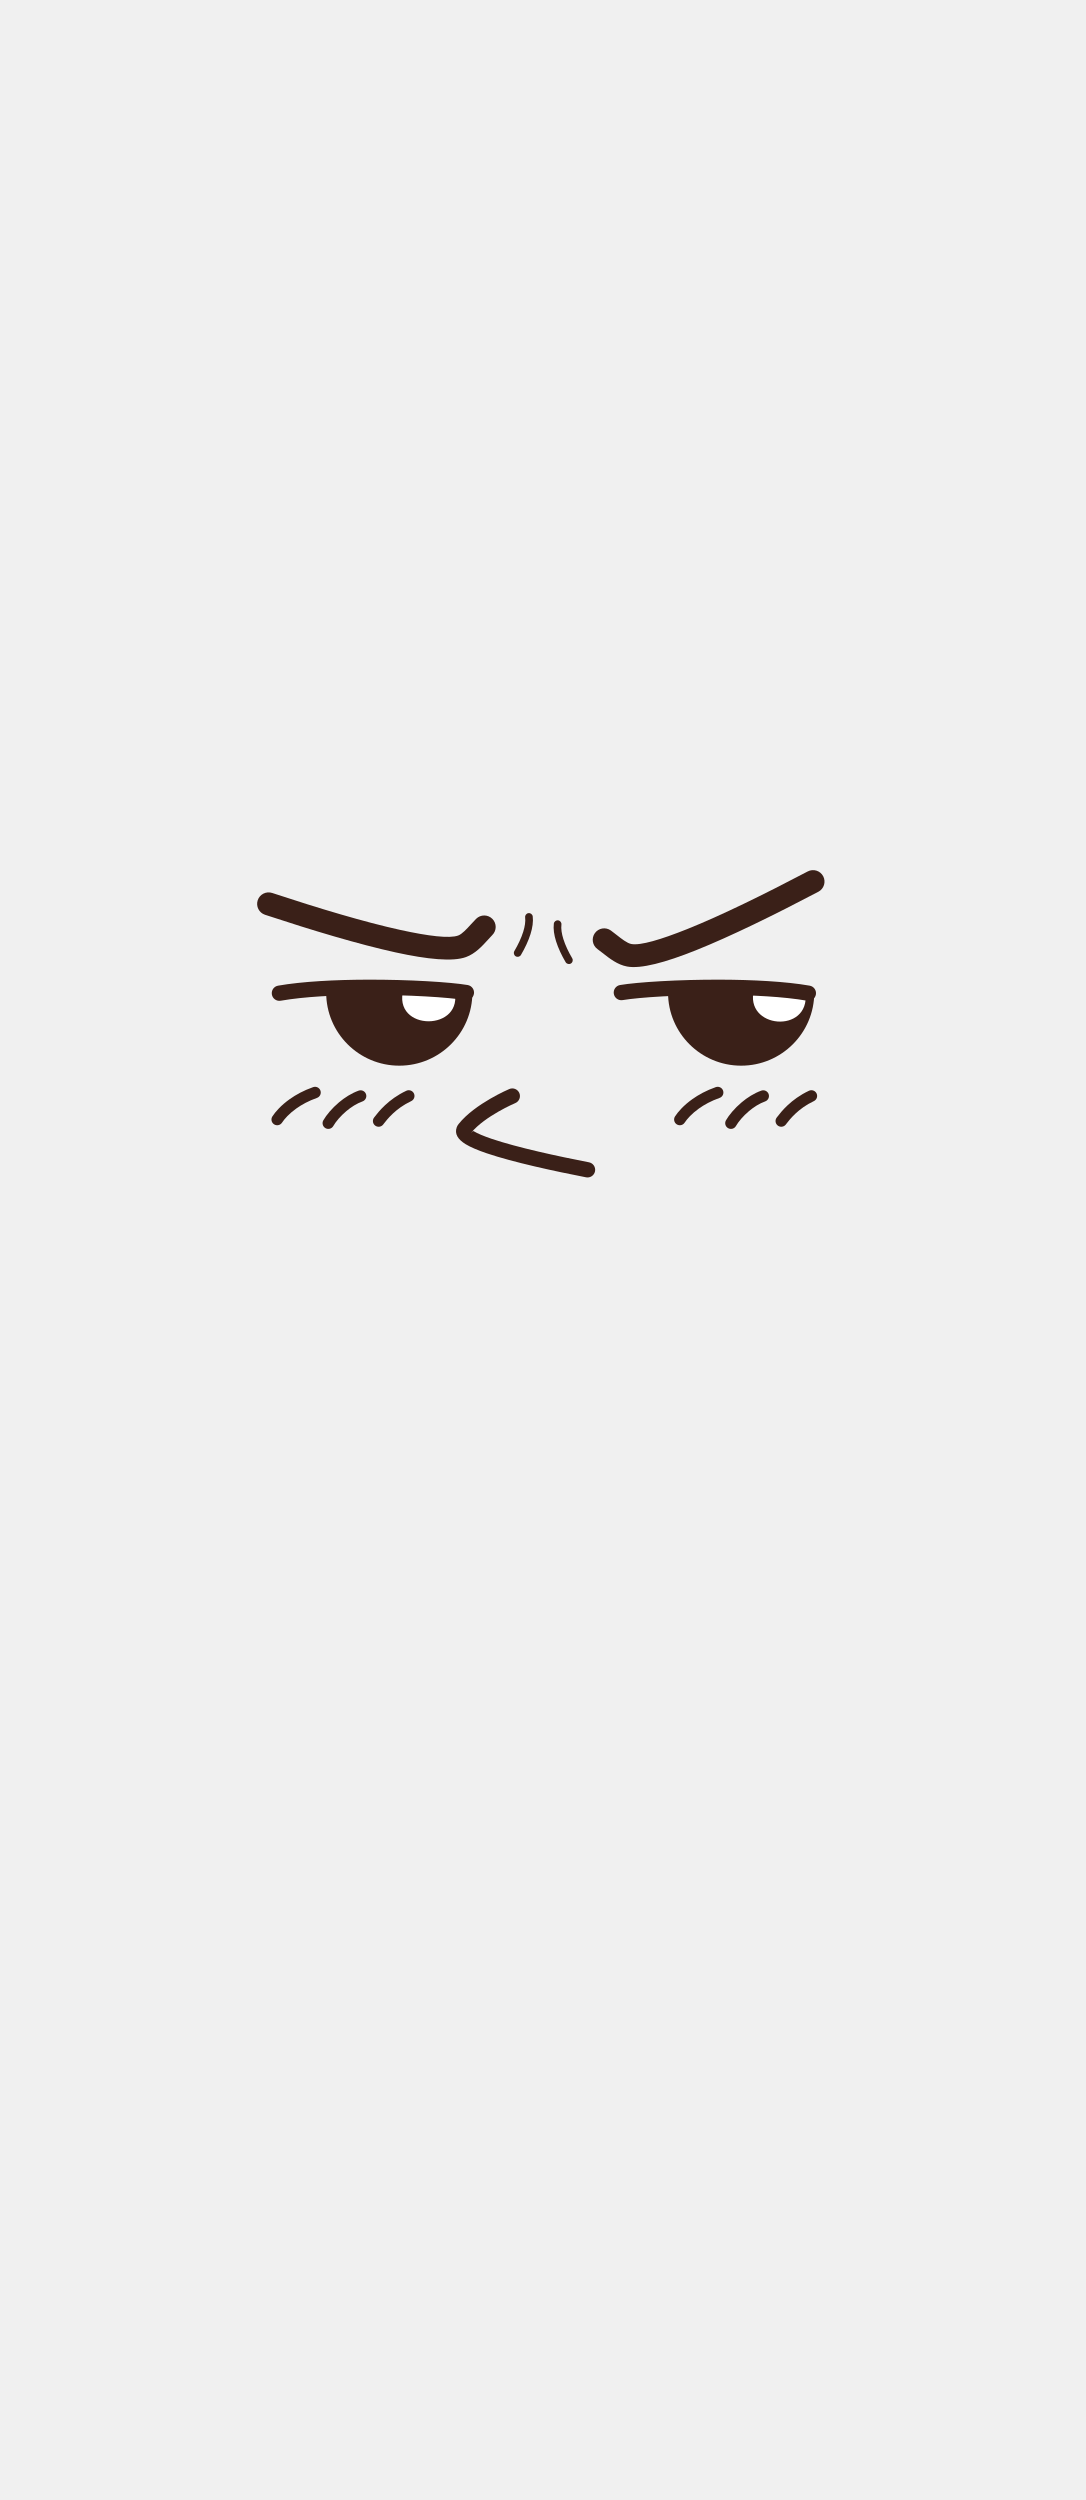
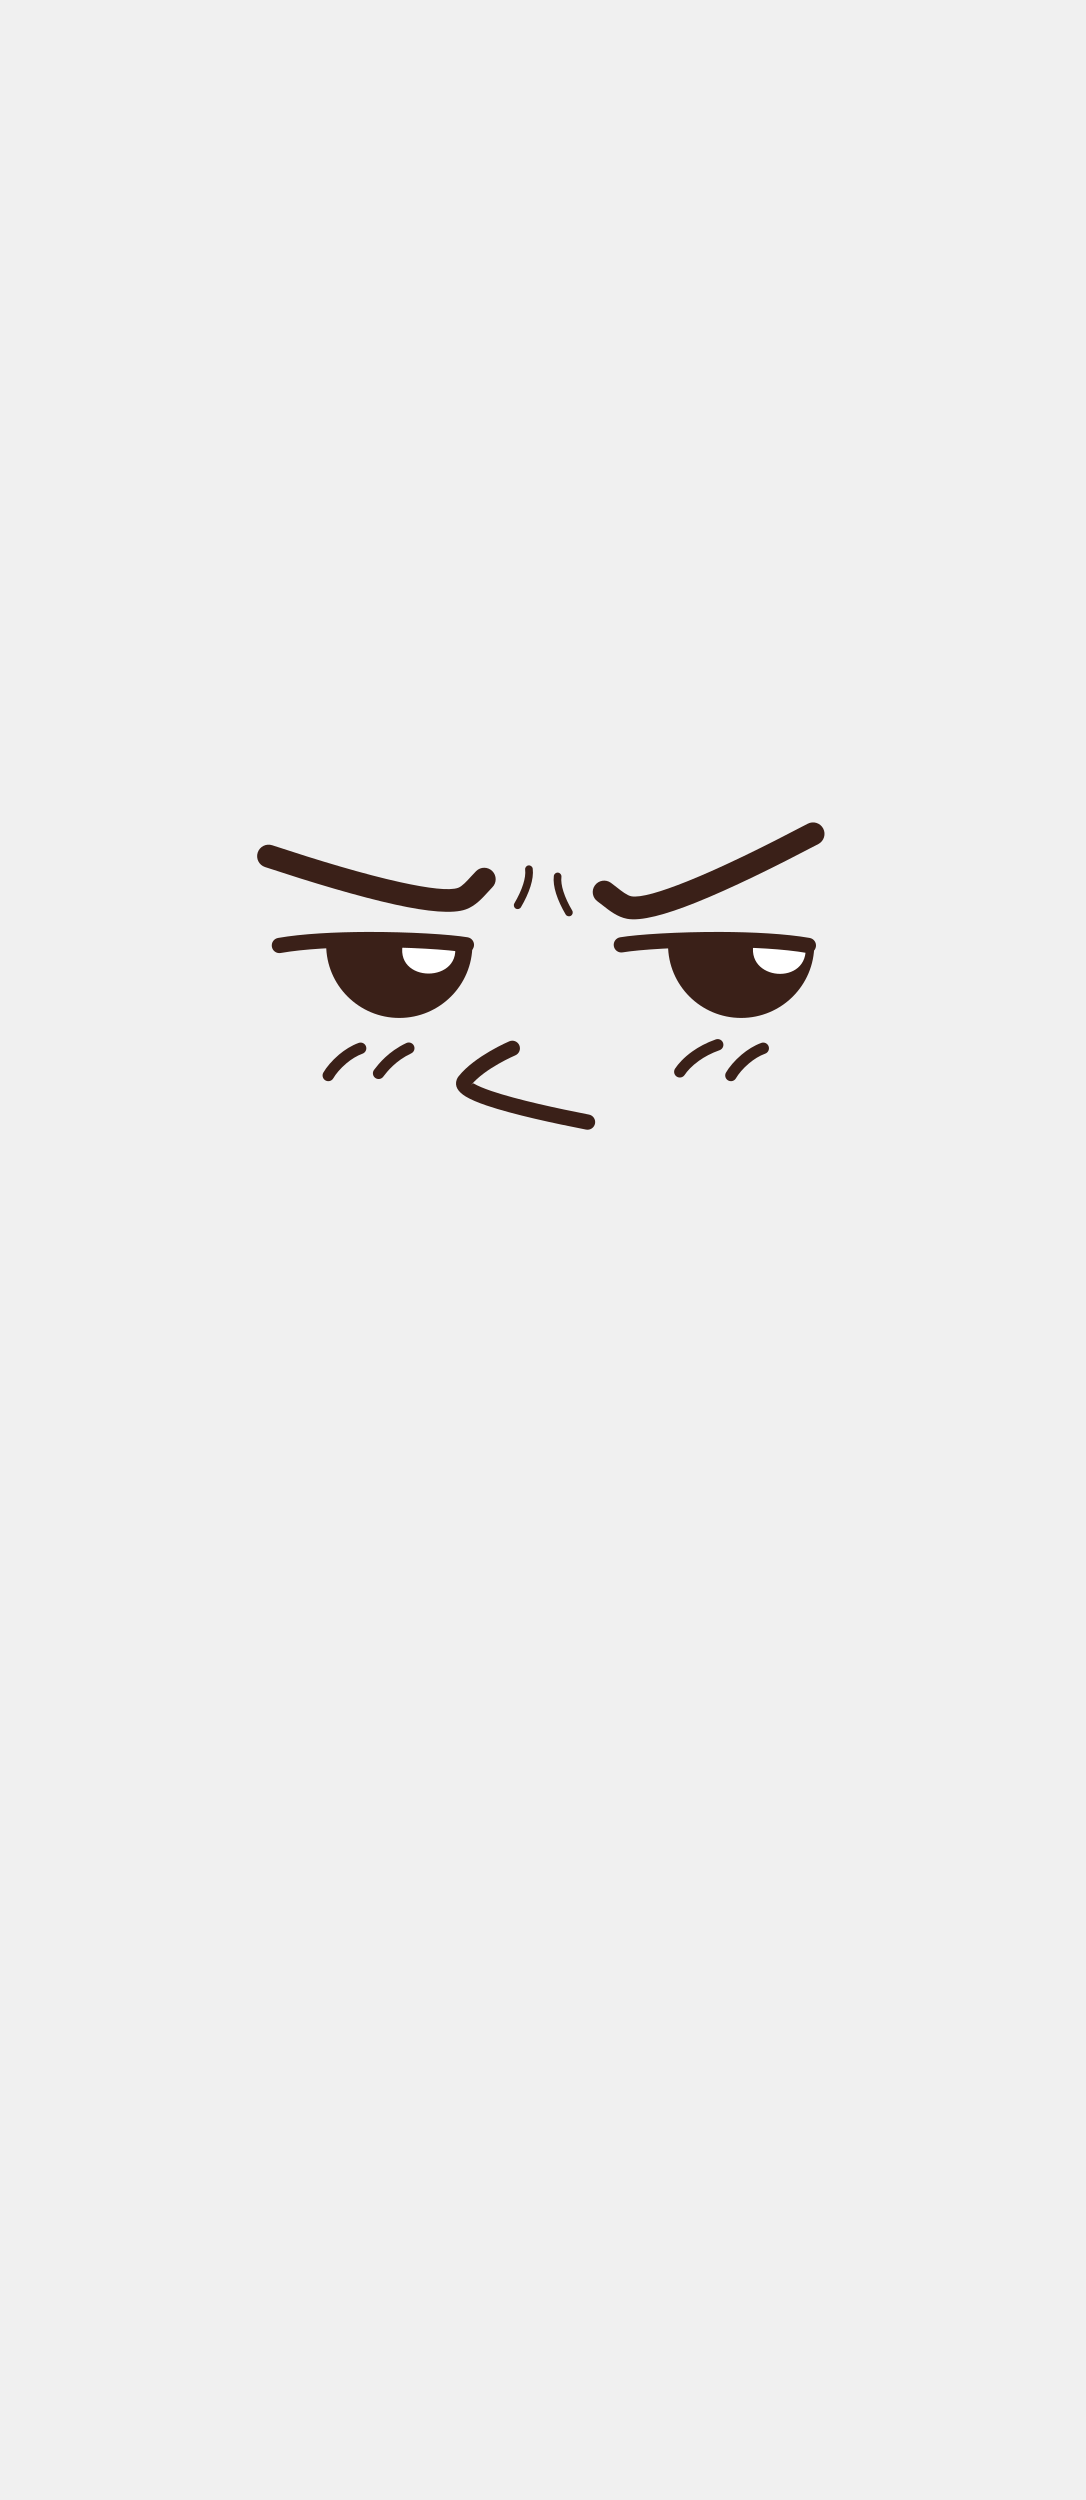
- <svg xmlns="http://www.w3.org/2000/svg" width="364.0" height="838.16" viewBox="237.0 109.84 364.0 838.16" version="1.1">
+ <svg xmlns="http://www.w3.org/2000/svg" width="364.0" height="838.16" viewBox="237.0 109.84 364.0 838.16" version="1.1" id="svg23">
  <defs id="defs586" />
-   <g transform="translate(-613 -80.2028) scale(2.480769)">
+   <g transform="matrix(2.480769,0,0,2.480769,-613,-96.2028)" id="g21">
    <g id="g373">
-       <path style="fill-rule:evenodd;clip-rule:evenodd;fill:#3A2018;" d="M406.477,210.747c0,5.457-4.423,9.88-9.88,9.88    c-5.456,0-9.88-4.423-9.88-9.88H406.477z" id="path339" />
-       <path style="fill-rule:evenodd;clip-rule:evenodd;fill:#FFFFFF;" d="M397.176,210.247c-1.673,5.835,8.379,5.833,6.831,0.055    L397.176,210.247z" id="path341" />
-       <path style="fill-rule:evenodd;clip-rule:evenodd;fill:#3A2018;" d="M405.836,209.727c0.563,0.095,0.942,0.627,0.85,1.19    c-0.096,0.562-0.627,0.942-1.19,0.849c-2.282-0.38-7.664-0.72-13.252-0.701c-4.192,0.015-8.495,0.231-11.675,0.785    c-0.565,0.097-1.098-0.282-1.192-0.845c-0.097-0.563,0.282-1.097,0.846-1.192c3.275-0.571,7.706-0.794,12.022-0.81    C397.952,208.984,403.477,209.335,405.836,209.727z" id="path343" />
-       <path style="fill-rule:evenodd;clip-rule:evenodd;fill:#3A2018;" d="M432.918,210.747c0,5.457,4.425,9.88,9.882,9.88    c5.455,0,9.879-4.423,9.879-9.88H432.918z" id="path345" />
-       <path style="fill-rule:evenodd;clip-rule:evenodd;fill:#FFFFFF;" d="M451.493,210.827c0.622,5.559-8.381,4.831-6.946-0.525    L451.493,210.827z" id="path347" />
-       <path style="fill-rule:evenodd;clip-rule:evenodd;fill:#3A2018;" d="M426.779,211.766c-0.564,0.094-1.096-0.287-1.189-0.849    c-0.094-0.564,0.286-1.096,0.849-1.19c2.36-0.391,7.884-0.743,13.594-0.724c4.314,0.016,8.745,0.239,12.022,0.81    c0.563,0.096,0.941,0.629,0.845,1.192c-0.096,0.563-0.629,0.941-1.192,0.845c-3.179-0.554-7.483-0.77-11.674-0.785    C434.442,211.046,429.061,211.385,426.779,211.766z" id="path349" />
-       <path style="fill-rule:evenodd;clip-rule:evenodd;fill:#3A2018;" d="M378.451,200.233c-0.813-0.267-1.257-1.146-0.988-1.958    c0.268-0.814,1.145-1.257,1.96-0.988c6.296,2.081,12.494,3.939,17.325,4.998c3.796,0.832,6.64,1.181,7.811,0.752    c0.525-0.19,1.175-0.907,1.743-1.533c0.22-0.243,0.431-0.475,0.683-0.724c0.605-0.603,1.586-0.601,2.189,0.005    c0.603,0.606,0.602,1.588-0.006,2.189c-0.148,0.147-0.355,0.377-0.572,0.617c-0.805,0.885-1.725,1.898-2.981,2.357    c-1.776,0.651-5.194,0.318-9.52-0.63C391.133,204.229,384.83,202.342,378.451,200.233z" id="path351" />
-       <path style="fill-rule:evenodd;clip-rule:evenodd;fill:#3A2018;" d="M451.794,194.379c0.758-0.399,1.693-0.108,2.093,0.649    c0.397,0.756,0.107,1.693-0.648,2.092c-5.945,3.128-11.852,6.027-16.563,7.914c-4.117,1.65-7.438,2.542-9.295,2.193    c-1.301-0.244-2.38-1.096-3.323-1.84c-0.219-0.174-0.432-0.341-0.668-0.509c-0.696-0.496-0.859-1.464-0.364-2.159    c0.496-0.697,1.463-0.86,2.158-0.364c0.222,0.157,0.5,0.376,0.79,0.606c0.659,0.52,1.413,1.116,1.978,1.223    c1.227,0.23,3.97-0.581,7.572-2.023C440.117,200.32,445.927,197.466,451.794,194.379z" id="path353" />
-       <path style="fill-rule:evenodd;clip-rule:evenodd;fill:#3A2018;" d="M411.468,223.783c0.524-0.224,1.131,0.021,1.354,0.546    c0.223,0.523-0.021,1.131-0.546,1.354c-0.011,0.006-4.086,1.73-5.982,4.027c0.012,0.037,0.232-0.305,0.354-0.23    c0.532,0.323,1.372,0.67,2.415,1.026c3.476,1.182,8.99,2.368,13.168,3.18c0.561,0.107,0.928,0.649,0.821,1.21    c-0.108,0.559-0.648,0.927-1.209,0.82c-4.246-0.827-9.861-2.035-13.443-3.253c-1.177-0.399-2.155-0.81-2.827-1.22    c-1.059-0.645-1.528-1.399-1.214-2.283c0.057-0.158,0.145-0.314,0.265-0.464l0.002,0.002    C406.829,225.746,411.454,223.789,411.468,223.783z" id="path355" />
-       <path style="fill-rule:evenodd;clip-rule:evenodd;fill:#3A2018;" d="M419.968,206.114c0.146,0.246,0.064,0.562-0.182,0.707    c-0.246,0.146-0.563,0.064-0.708-0.183c-0.537-0.911-1.001-1.889-1.293-2.82c-0.267-0.851-0.39-1.67-0.302-2.38    c0.035-0.284,0.293-0.485,0.577-0.451c0.282,0.035,0.484,0.293,0.45,0.576c-0.07,0.558,0.036,1.232,0.26,1.949    C419.037,204.365,419.469,205.267,419.968,206.114z" id="path357" />
-       <path style="fill-rule:evenodd;clip-rule:evenodd;fill:#3A2018;" d="M413.039,205.663c-0.146,0.246-0.462,0.327-0.708,0.182    c-0.244-0.144-0.326-0.462-0.182-0.708c0.5-0.847,0.93-1.75,1.196-2.601c0.225-0.716,0.33-1.389,0.261-1.949    c-0.034-0.282,0.167-0.54,0.45-0.576c0.283-0.035,0.542,0.167,0.576,0.45c0.089,0.712-0.034,1.531-0.301,2.383    C414.041,203.774,413.575,204.752,413.039,205.663z" id="path359" />
-       <path style="fill-rule:evenodd;clip-rule:evenodd;fill:#3A2018;" d="M380.748,228.328c-0.235,0.359-0.717,0.459-1.074,0.225    c-0.359-0.234-0.46-0.715-0.224-1.073c0.405-0.622,1.172-1.498,2.336-2.328c0.837-0.597,1.89-1.178,3.172-1.626    c0.402-0.142,0.845,0.072,0.985,0.475c0.14,0.403-0.072,0.845-0.478,0.985c-1.125,0.396-2.048,0.904-2.781,1.427    C381.707,227.11,381.076,227.826,380.748,228.328z" id="path361" />
-       <path style="fill-rule:evenodd;clip-rule:evenodd;fill:#3A2018;" d="M394.41,228.593c-0.267,0.333-0.757,0.385-1.089,0.119    c-0.333-0.268-0.387-0.755-0.118-1.089l0.094-0.117c0.462-0.603,1.796-2.338,4.256-3.49c0.386-0.18,0.846-0.012,1.026,0.374    c0.182,0.387,0.014,0.847-0.373,1.028c-2.115,0.99-3.28,2.506-3.686,3.032L394.41,228.593z" id="path363" />
-       <path style="fill-rule:evenodd;clip-rule:evenodd;fill:#3A2018;" d="M387.678,228.783c-0.212,0.373-0.688,0.501-1.058,0.288    c-0.371-0.212-0.501-0.687-0.288-1.058c0.406-0.707,1.163-1.626,2.121-2.432c0.773-0.65,1.684-1.232,2.656-1.581    c0.402-0.145,0.845,0.065,0.988,0.466c0.146,0.402-0.066,0.845-0.467,0.99c-0.787,0.282-1.538,0.765-2.184,1.308    C388.643,227.441,388.01,228.203,387.678,228.783z" id="path365" />
-       <path style="fill-rule:evenodd;clip-rule:evenodd;fill:#3A2018;" d="M435.161,228.328c-0.233,0.359-0.714,0.459-1.072,0.225    c-0.358-0.234-0.458-0.715-0.224-1.073c0.406-0.622,1.172-1.498,2.337-2.328c0.838-0.597,1.888-1.178,3.169-1.626    c0.405-0.142,0.846,0.072,0.986,0.475c0.142,0.403-0.073,0.845-0.476,0.985c-1.126,0.396-2.049,0.904-2.783,1.427    C436.122,227.11,435.491,227.826,435.161,228.328z" id="path367" />
-       <path style="fill-rule:evenodd;clip-rule:evenodd;fill:#3A2018;" d="M448.825,228.593c-0.27,0.333-0.757,0.385-1.089,0.119    c-0.334-0.268-0.387-0.755-0.118-1.089l0.094-0.118c0.463-0.604,1.796-2.337,4.254-3.489c0.388-0.18,0.849-0.012,1.029,0.374    c0.18,0.387,0.013,0.847-0.374,1.028c-2.114,0.99-3.279,2.504-3.686,3.032L448.825,228.593z" id="path369" />
-       <path style="fill-rule:evenodd;clip-rule:evenodd;fill:#3A2018;" d="M442.093,228.783c-0.213,0.373-0.686,0.501-1.058,0.288    c-0.374-0.212-0.501-0.687-0.289-1.058c0.404-0.707,1.164-1.626,2.122-2.432c0.772-0.65,1.684-1.232,2.656-1.581    c0.402-0.145,0.845,0.065,0.988,0.466c0.144,0.402-0.064,0.845-0.467,0.99c-0.788,0.282-1.539,0.765-2.184,1.308    C443.056,227.441,442.426,228.203,442.093,228.783z" id="path371" />
+       <path style="clip-rule:evenodd;fill:#3a2018;fill-rule:evenodd" d="m 406.477,210.747 c 0,5.457 -4.423,9.88 -9.88,9.88 -5.456,0 -9.88,-4.423 -9.88,-9.88 z" id="path339" />
+       <path style="clip-rule:evenodd;fill:#ffffff;fill-rule:evenodd" d="m 397.176,210.247 c -1.673,5.835 8.379,5.833 6.831,0.055 z" id="path341" />
+       <path style="clip-rule:evenodd;fill:#3a2018;fill-rule:evenodd" d="m 405.836,209.727 c 0.563,0.095 0.942,0.627 0.85,1.19 -0.096,0.562 -0.627,0.942 -1.19,0.849 -2.282,-0.38 -7.664,-0.72 -13.252,-0.701 -4.192,0.015 -8.495,0.231 -11.675,0.785 -0.565,0.097 -1.098,-0.282 -1.192,-0.845 -0.097,-0.563 0.282,-1.097 0.846,-1.192 3.275,-0.571 7.706,-0.794 12.022,-0.81 5.707,-0.019 11.232,0.332 13.591,0.724 z" id="path343" />
+       <path style="clip-rule:evenodd;fill:#3a2018;fill-rule:evenodd" d="m 432.918,210.747 c 0,5.457 4.425,9.88 9.882,9.88 5.455,0 9.879,-4.423 9.879,-9.88 z" id="path345" />
+       <path style="clip-rule:evenodd;fill:#ffffff;fill-rule:evenodd" d="m 451.493,210.827 c 0.622,5.559 -8.381,4.831 -6.946,-0.525 z" id="path347" />
+       <path style="clip-rule:evenodd;fill:#3a2018;fill-rule:evenodd" d="m 426.779,211.766 c -0.564,0.094 -1.096,-0.287 -1.189,-0.849 -0.094,-0.564 0.286,-1.096 0.849,-1.19 2.36,-0.391 7.884,-0.743 13.594,-0.724 4.314,0.016 8.745,0.239 12.022,0.81 0.563,0.096 0.941,0.629 0.845,1.192 -0.096,0.563 -0.629,0.941 -1.192,0.845 -3.179,-0.554 -7.483,-0.77 -11.674,-0.785 -5.592,-0.019 -10.973,0.32 -13.255,0.701 z" id="path349" />
+       <path style="clip-rule:evenodd;fill:#3a2018;fill-rule:evenodd" d="m 378.451,200.233 c -0.813,-0.267 -1.257,-1.146 -0.988,-1.958 0.268,-0.814 1.145,-1.257 1.96,-0.988 6.296,2.081 12.494,3.939 17.325,4.998 3.796,0.832 6.64,1.181 7.811,0.752 0.525,-0.19 1.175,-0.907 1.743,-1.533 0.22,-0.243 0.431,-0.475 0.683,-0.724 0.605,-0.603 1.586,-0.601 2.189,0.005 0.603,0.606 0.602,1.588 -0.006,2.189 -0.148,0.147 -0.355,0.377 -0.572,0.617 -0.805,0.885 -1.725,1.898 -2.981,2.357 -1.776,0.651 -5.194,0.318 -9.52,-0.63 -4.962,-1.089 -11.265,-2.976 -17.644,-5.085 z" id="path351" />
+       <path style="clip-rule:evenodd;fill:#3a2018;fill-rule:evenodd" d="m 451.794,194.379 c 0.758,-0.399 1.693,-0.108 2.093,0.649 0.397,0.756 0.107,1.693 -0.648,2.092 -5.945,3.128 -11.852,6.027 -16.563,7.914 -4.117,1.65 -7.438,2.542 -9.295,2.193 -1.301,-0.244 -2.38,-1.096 -3.323,-1.84 -0.219,-0.174 -0.432,-0.341 -0.668,-0.509 -0.696,-0.496 -0.859,-1.464 -0.364,-2.159 0.496,-0.697 1.463,-0.86 2.158,-0.364 0.222,0.157 0.5,0.376 0.79,0.606 0.659,0.52 1.413,1.116 1.978,1.223 1.227,0.23 3.97,-0.581 7.572,-2.023 4.593,-1.841 10.403,-4.695 16.27,-7.782 z" id="path353" />
+       <path style="clip-rule:evenodd;fill:#3a2018;fill-rule:evenodd" d="m 411.468,223.783 c 0.524,-0.224 1.131,0.021 1.354,0.546 0.223,0.523 -0.021,1.131 -0.546,1.354 -0.011,0.006 -4.086,1.73 -5.982,4.027 0.012,0.037 0.232,-0.305 0.354,-0.23 0.532,0.323 1.372,0.67 2.415,1.026 3.476,1.182 8.99,2.368 13.168,3.18 0.561,0.107 0.928,0.649 0.821,1.21 -0.108,0.559 -0.648,0.927 -1.209,0.82 -4.246,-0.827 -9.861,-2.035 -13.443,-3.253 -1.177,-0.399 -2.155,-0.81 -2.827,-1.22 -1.059,-0.645 -1.528,-1.399 -1.214,-2.283 0.057,-0.158 0.145,-0.314 0.265,-0.464 l 0.002,0.002 c 2.203,-2.752 6.828,-4.709 6.842,-4.715 z" id="path355" />
+       <path style="clip-rule:evenodd;fill:#3a2018;fill-rule:evenodd" d="m 419.968,206.114 c 0.146,0.246 0.064,0.562 -0.182,0.707 -0.246,0.146 -0.563,0.064 -0.708,-0.183 -0.537,-0.911 -1.001,-1.889 -1.293,-2.82 -0.267,-0.851 -0.39,-1.67 -0.302,-2.38 0.035,-0.284 0.293,-0.485 0.577,-0.451 0.282,0.035 0.484,0.293 0.45,0.576 -0.07,0.558 0.036,1.232 0.26,1.949 0.267,0.853 0.699,1.755 1.198,2.602 z" id="path357" />
+       <path style="clip-rule:evenodd;fill:#3a2018;fill-rule:evenodd" d="m 413.039,205.663 c -0.146,0.246 -0.462,0.327 -0.708,0.182 -0.244,-0.144 -0.326,-0.462 -0.182,-0.708 0.5,-0.847 0.93,-1.75 1.196,-2.601 0.225,-0.716 0.33,-1.389 0.261,-1.949 -0.034,-0.282 0.167,-0.54 0.45,-0.576 0.283,-0.035 0.542,0.167 0.576,0.45 0.089,0.712 -0.034,1.531 -0.301,2.383 -0.29,0.93 -0.756,1.908 -1.292,2.819 z" id="path359" />
+       <path style="clip-rule:evenodd;fill:#3a2018;fill-rule:evenodd" d="m 394.41,228.593 c -0.267,0.333 -0.757,0.385 -1.089,0.119 -0.333,-0.268 -0.387,-0.755 -0.118,-1.089 l 0.094,-0.117 c 0.462,-0.603 1.796,-2.338 4.256,-3.49 0.386,-0.18 0.846,-0.012 1.026,0.374 0.182,0.387 0.014,0.847 -0.373,1.028 -2.115,0.99 -3.28,2.506 -3.686,3.032 z" id="path363" />
+       <path style="clip-rule:evenodd;fill:#3a2018;fill-rule:evenodd" d="m 387.678,228.783 c -0.212,0.373 -0.688,0.501 -1.058,0.288 -0.371,-0.212 -0.501,-0.687 -0.288,-1.058 0.406,-0.707 1.163,-1.626 2.121,-2.432 0.773,-0.65 1.684,-1.232 2.656,-1.581 0.402,-0.145 0.845,0.065 0.988,0.466 0.146,0.402 -0.066,0.845 -0.467,0.99 -0.787,0.282 -1.538,0.765 -2.184,1.308 -0.803,0.677 -1.436,1.439 -1.768,2.019 z" id="path365" />
+       <path style="clip-rule:evenodd;fill:#3a2018;fill-rule:evenodd" d="m 435.161,228.328 c -0.233,0.359 -0.714,0.459 -1.072,0.225 -0.358,-0.234 -0.458,-0.715 -0.224,-1.073 0.406,-0.622 1.172,-1.498 2.337,-2.328 0.838,-0.597 1.888,-1.178 3.169,-1.626 0.405,-0.142 0.846,0.072 0.986,0.475 0.142,0.403 -0.073,0.845 -0.476,0.985 -1.126,0.396 -2.049,0.904 -2.783,1.427 -0.976,0.697 -1.607,1.413 -1.937,1.915 z" id="path367" />
+       <path style="clip-rule:evenodd;fill:#3a2018;fill-rule:evenodd" d="m 442.093,228.783 c -0.213,0.373 -0.686,0.501 -1.058,0.288 -0.374,-0.212 -0.501,-0.687 -0.289,-1.058 0.404,-0.707 1.164,-1.626 2.122,-2.432 0.772,-0.65 1.684,-1.232 2.656,-1.581 0.402,-0.145 0.845,0.065 0.988,0.466 0.144,0.402 -0.064,0.845 -0.467,0.99 -0.788,0.282 -1.539,0.765 -2.184,1.308 -0.805,0.677 -1.435,1.439 -1.768,2.019 z" id="path371" />
    </g>
  </g>
</svg>
